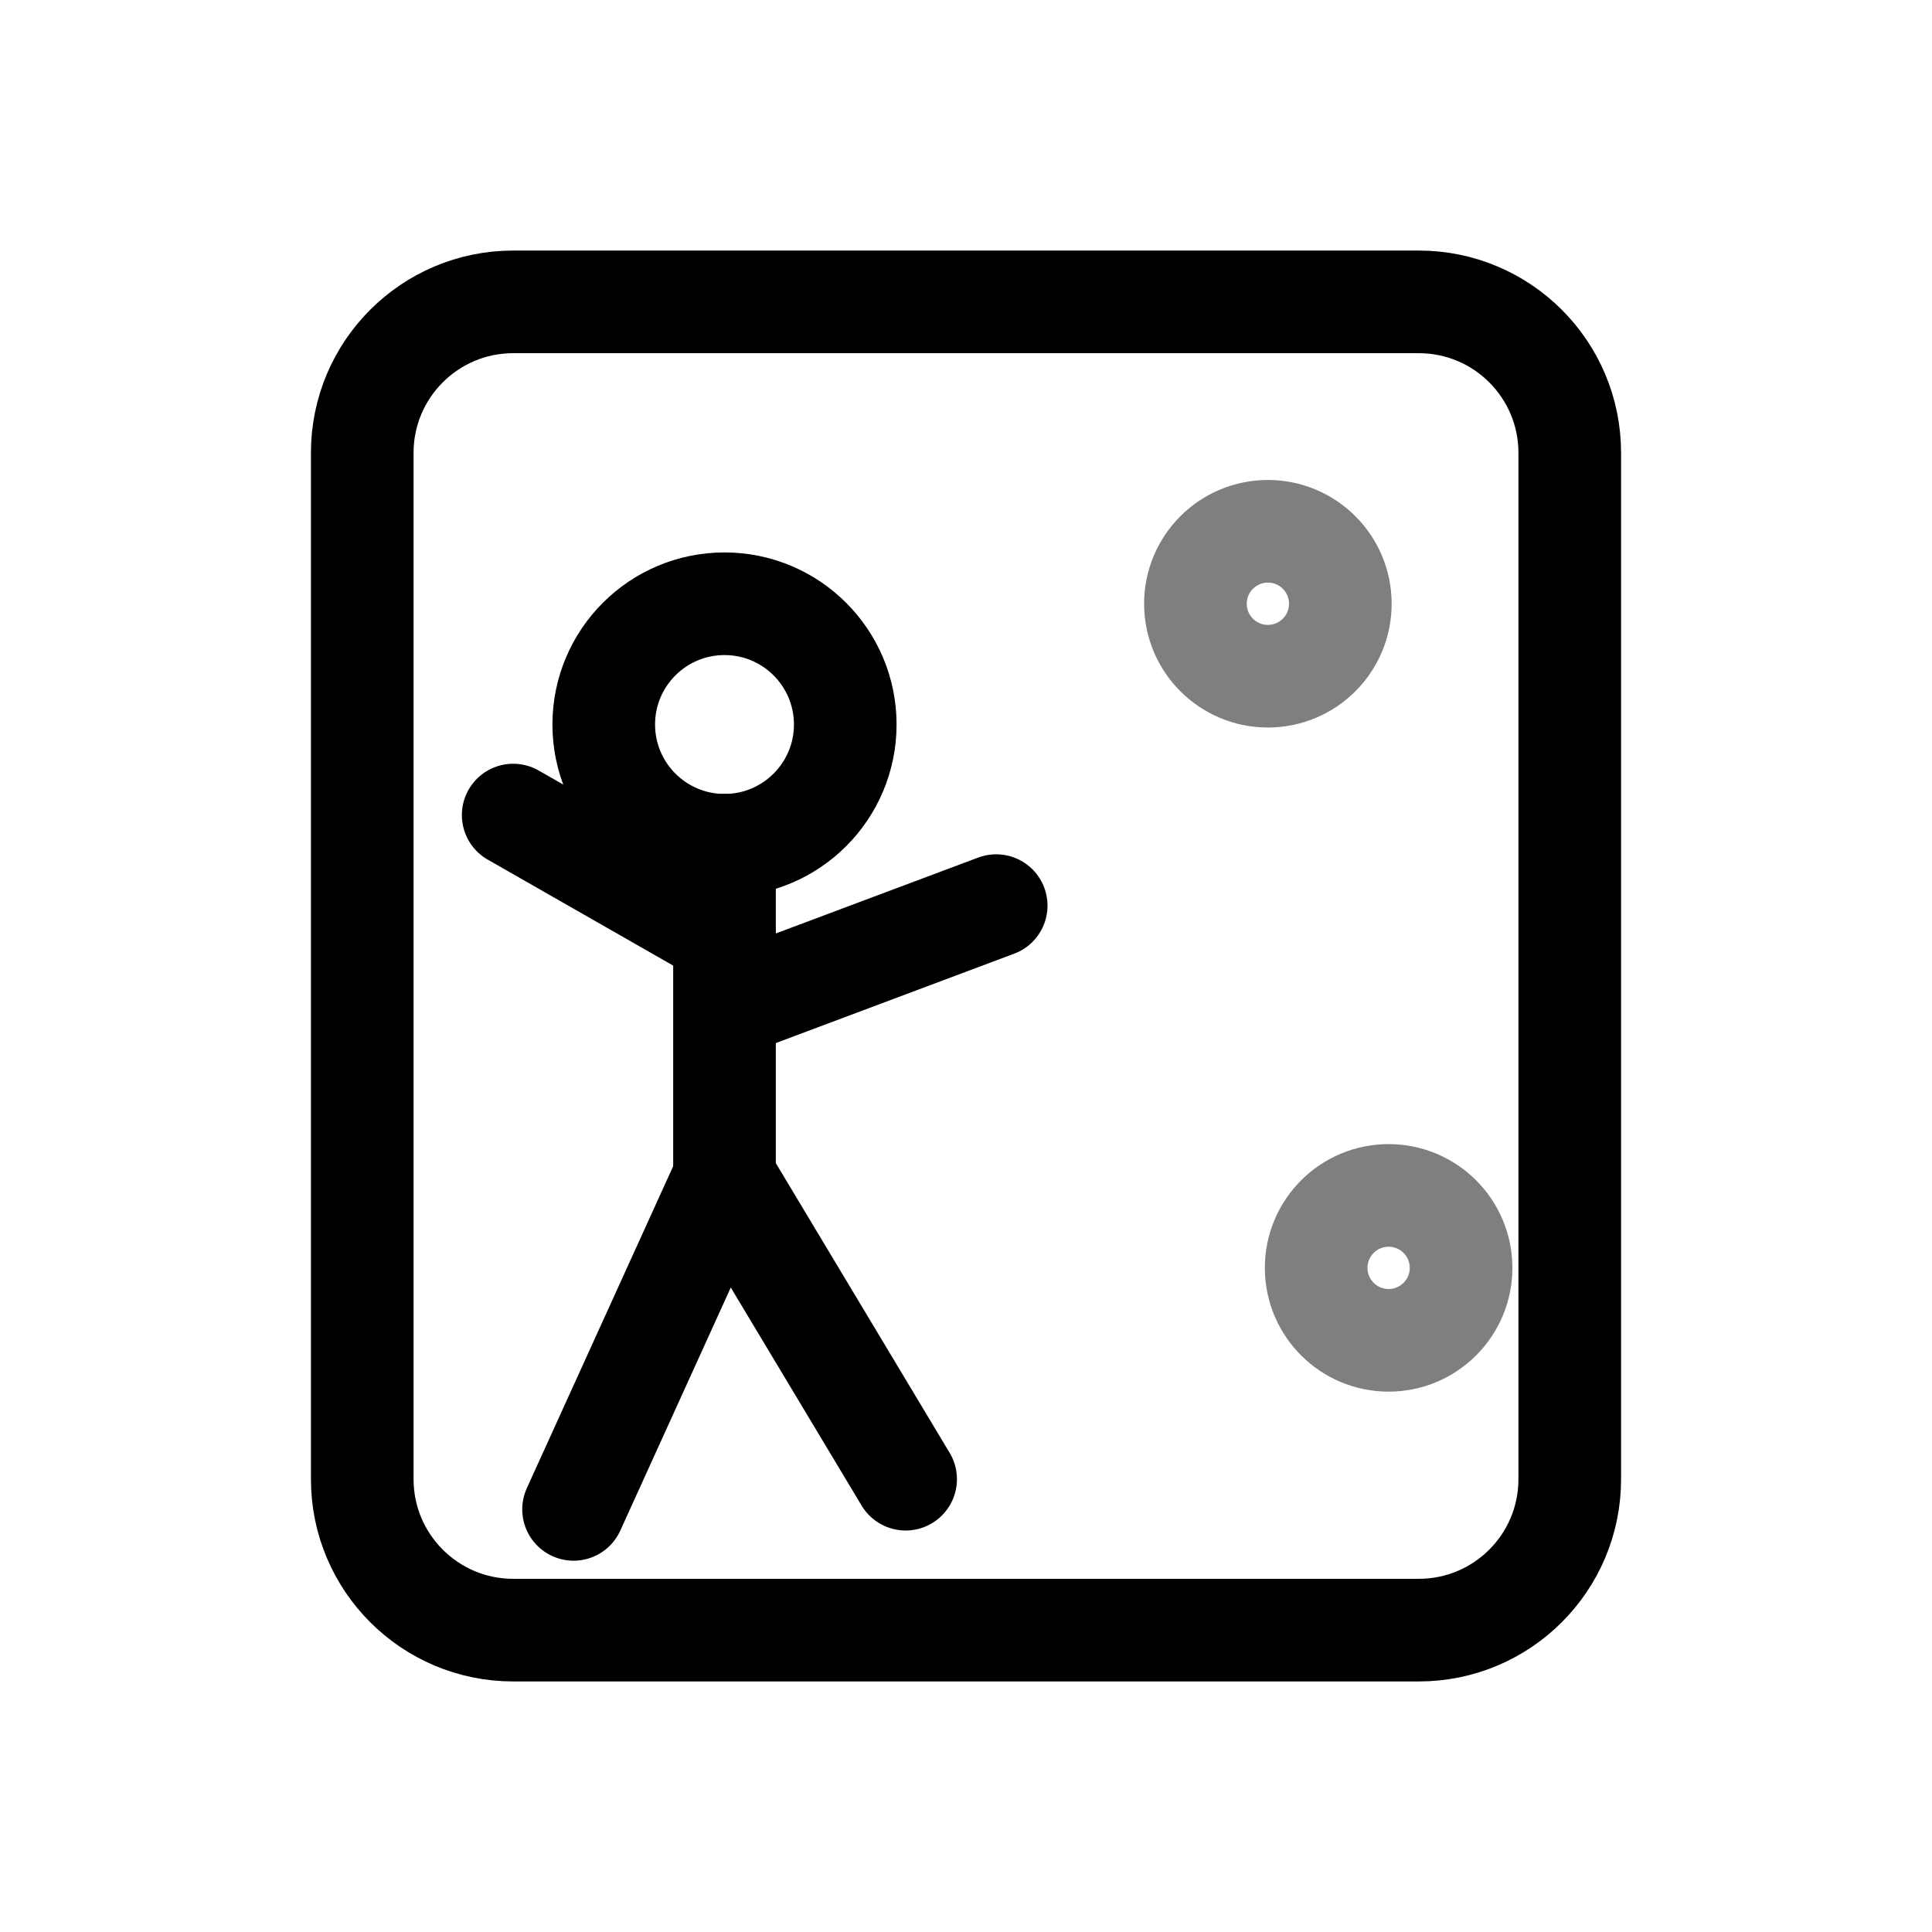
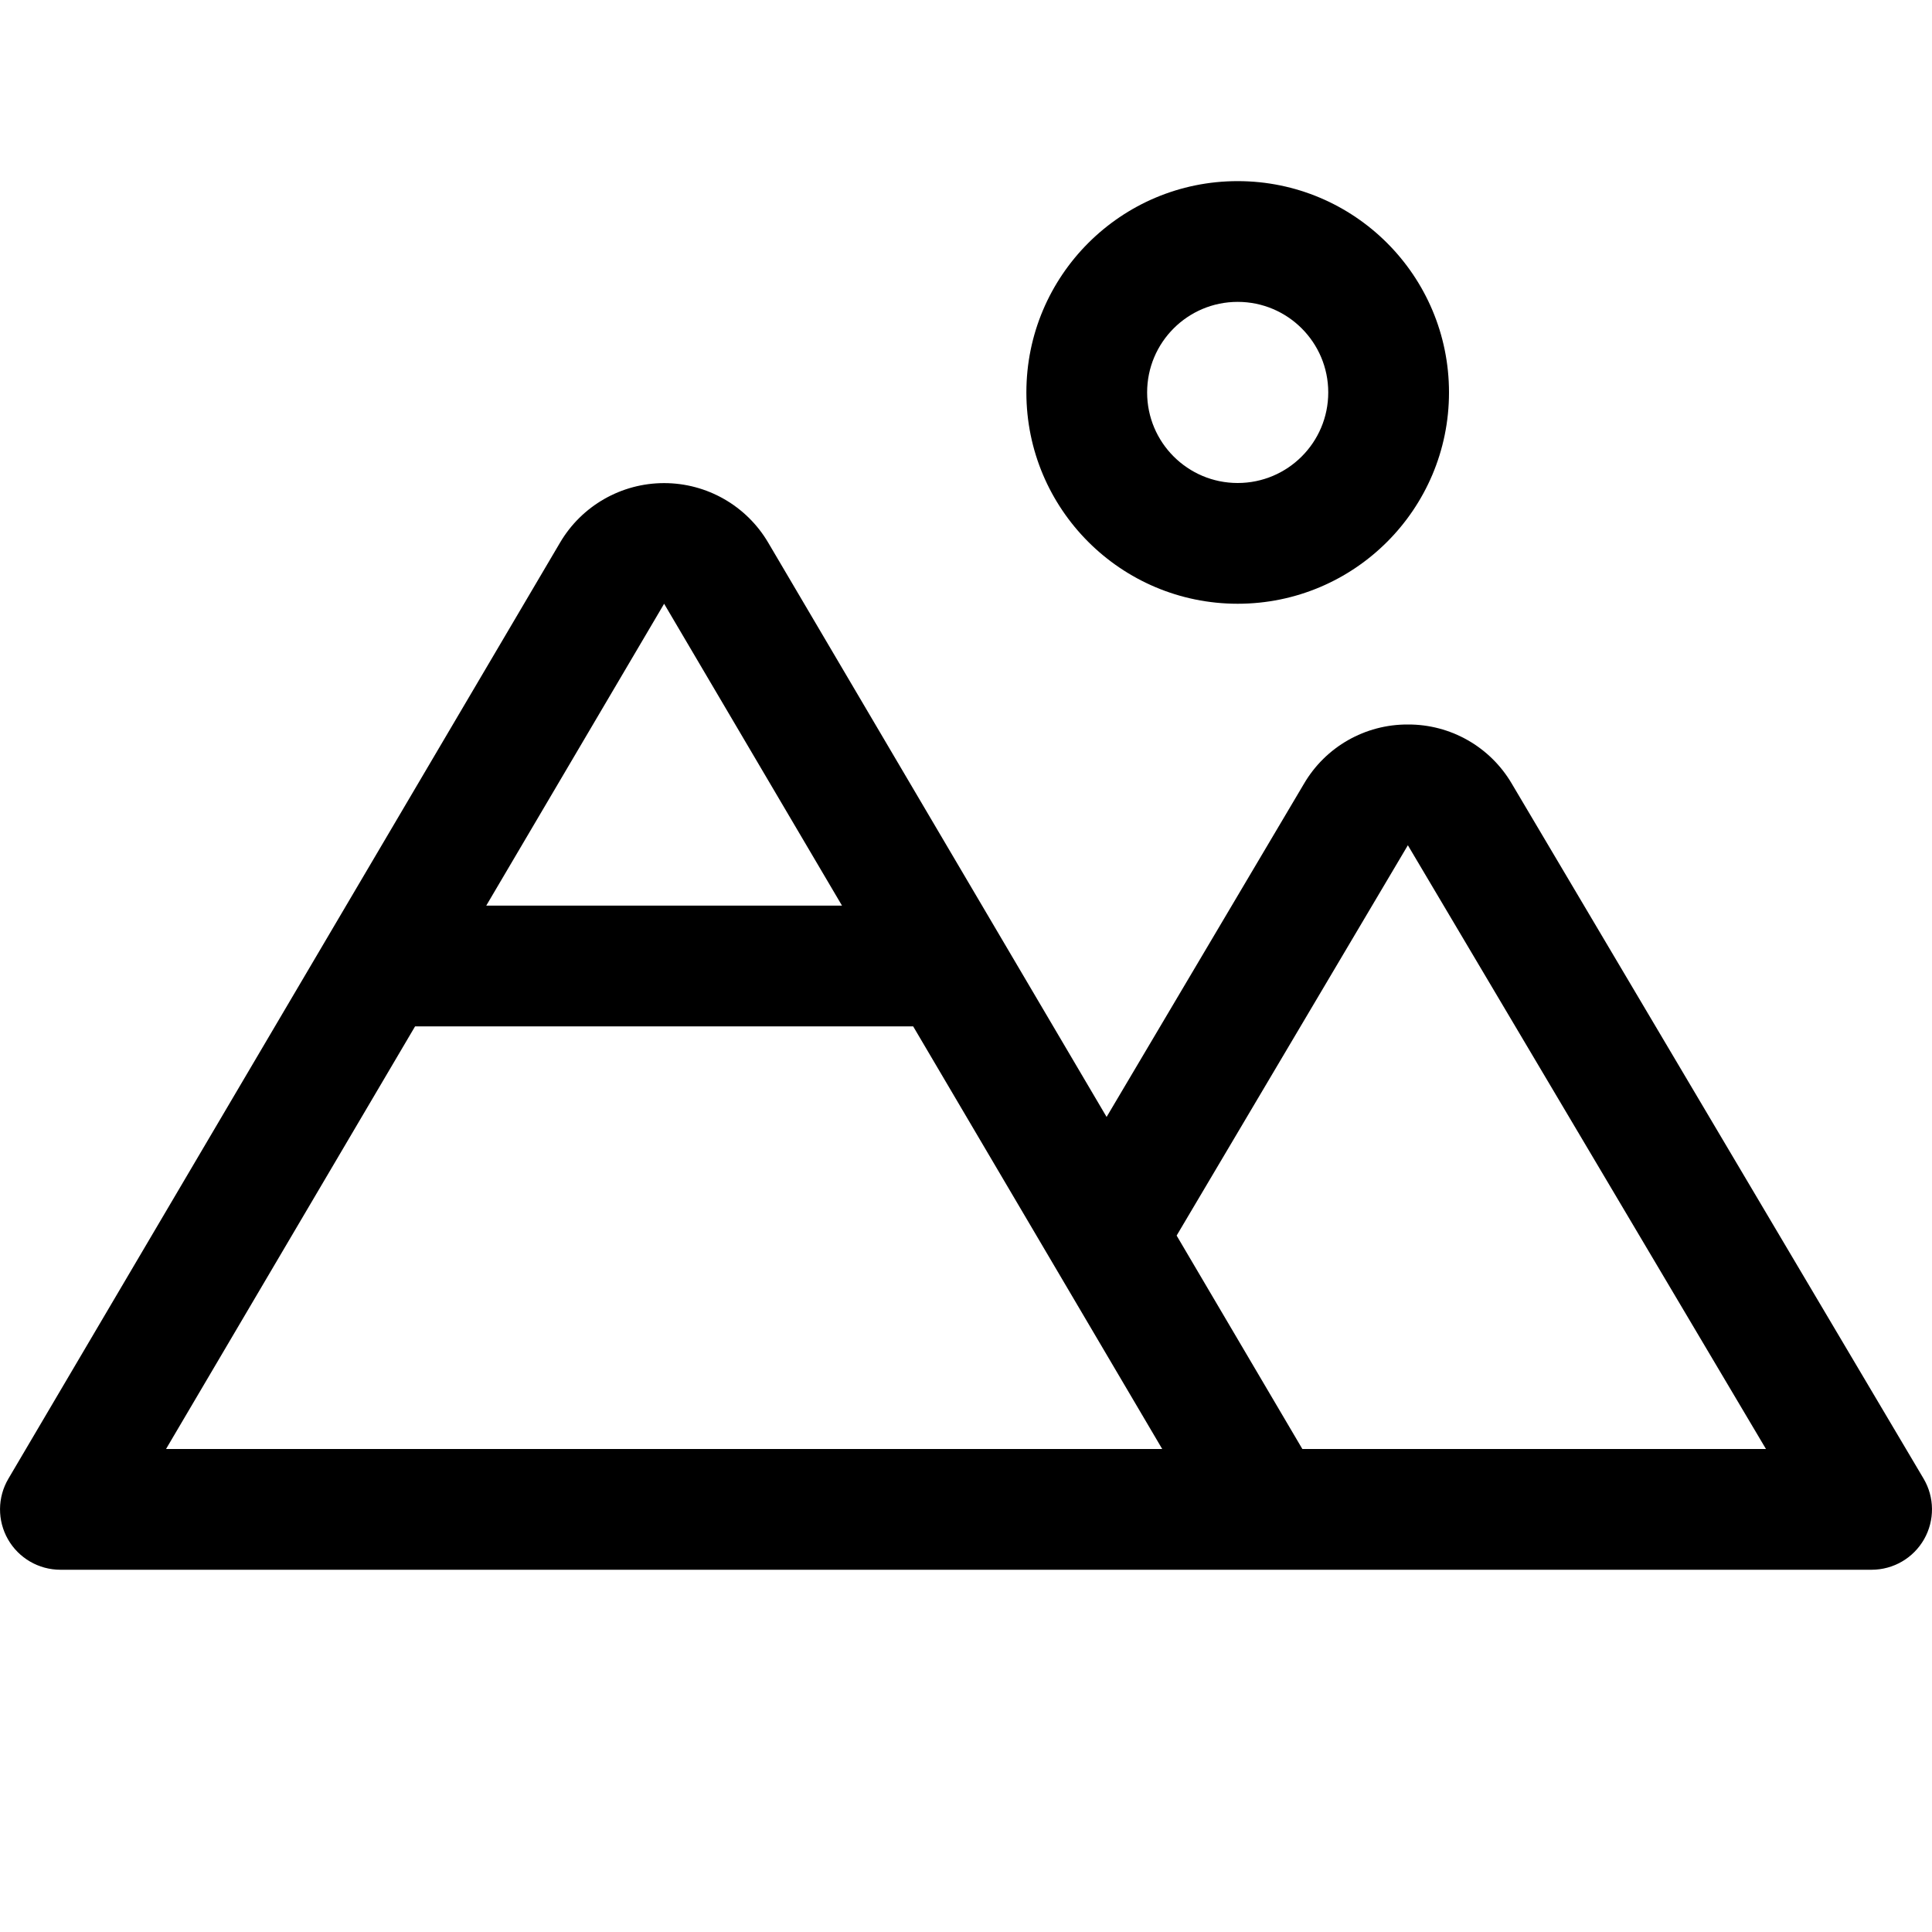
- <svg xmlns="http://www.w3.org/2000/svg" viewBox="0 0 64 64" fill="none" stroke="currentColor" stroke-width="3.4" stroke-linecap="round" stroke-linejoin="round" role="img" aria-label="攀岩 Climbing">
-   <rect x="12" y="10" width="40" height="44" rx="5" />
-   <circle cx="24" cy="24" r="4" />
-   <path d="M24 28v11" />
-   <path d="M24 31 17 27M25 33l8-3" />
-   <path d="M24 39l-5 11M24 39l6 10" />
-   <circle cx="42" cy="20" r="2.4" stroke-opacity=".5" />
-   <circle cx="46" cy="42" r="2.4" stroke-opacity=".5" />
+ <svg xmlns="http://www.w3.org/2000/svg" viewBox="0 0 256 256" fill="currentColor">
+   <path d="M164,80a28,28,0,1,0-28-28A28,28,0,0,0,164,80Zm0-40a12,12,0,1,1-12,12A12,12,0,0,1,164,40Zm90.88,155.92-54.56-92.08A15.87,15.87,0,0,0,186.55,96h0a15.85,15.85,0,0,0-13.76,7.84L146.63,148l-44.84-76.1a16,16,0,0,0-27.58,0L1.11,195.94A8,8,0,0,0,8,208H248a8,8,0,0,0,6.88-12.08ZM88,80l23.57,40H64.43ZM22,192l33-56h66l18.74,31.8,0,0L154,192Zm150.57,0-16.66-28.28L186.55,112,234,192Z" />
</svg>
